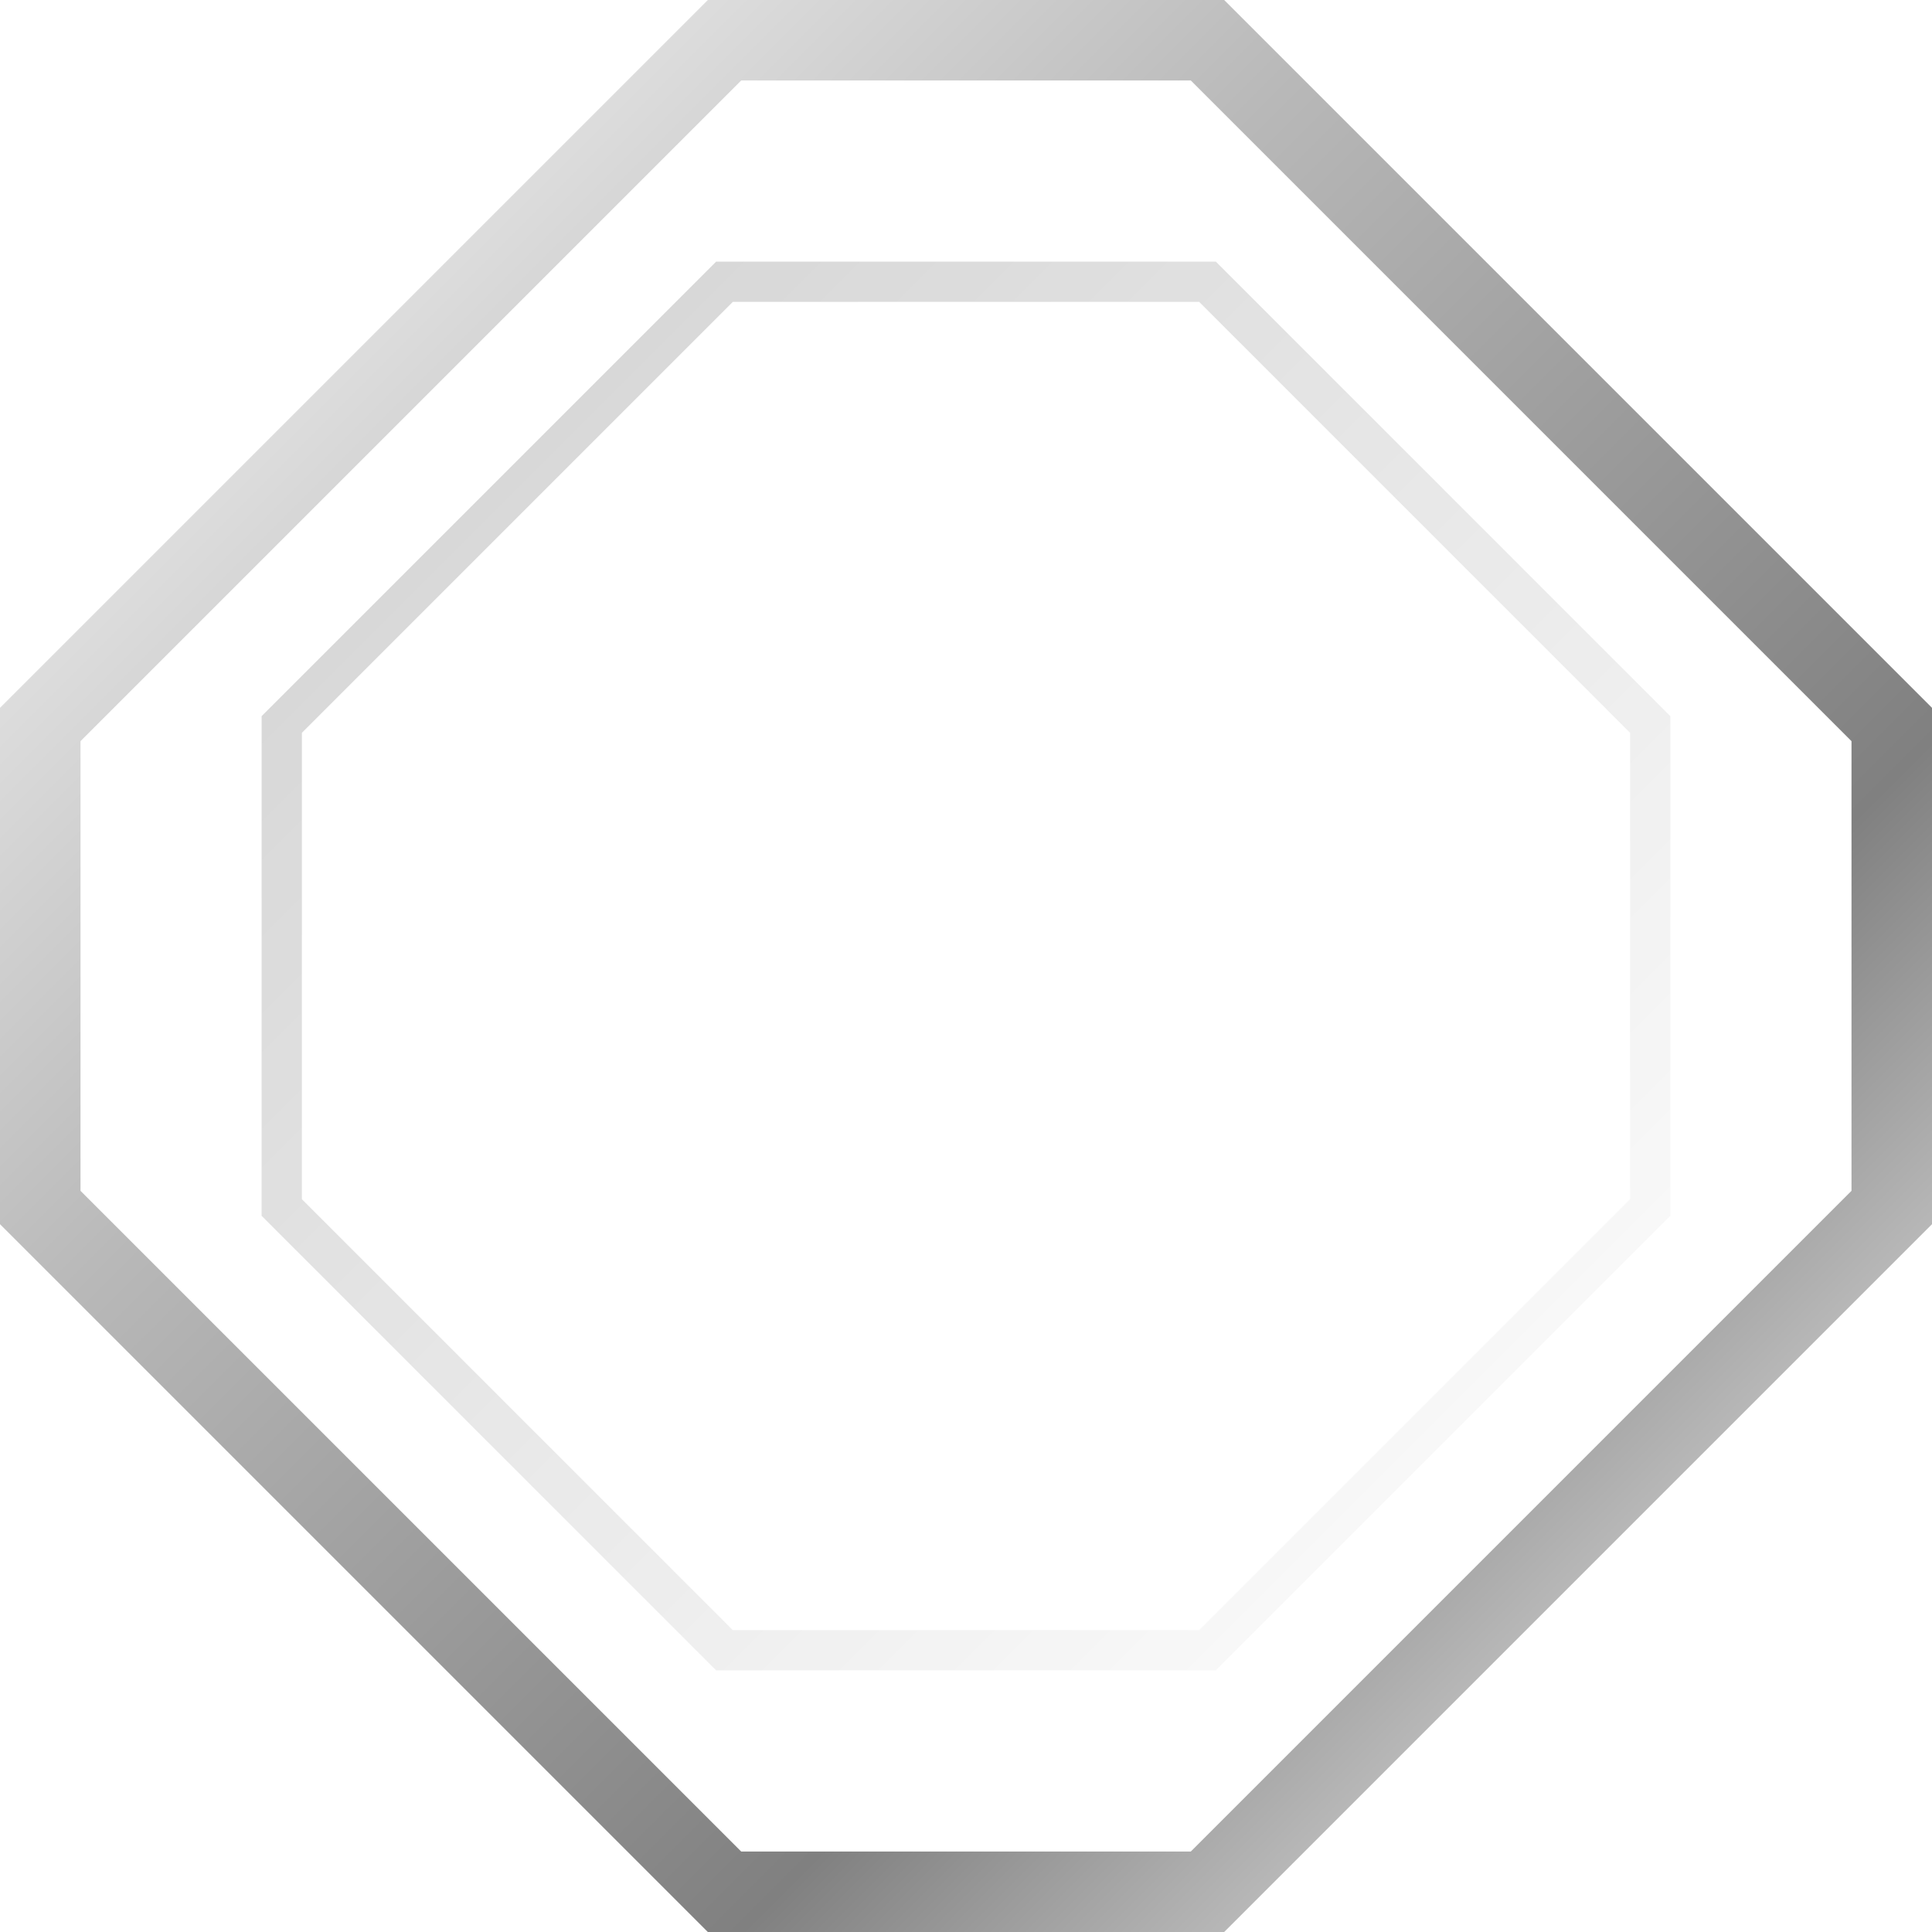
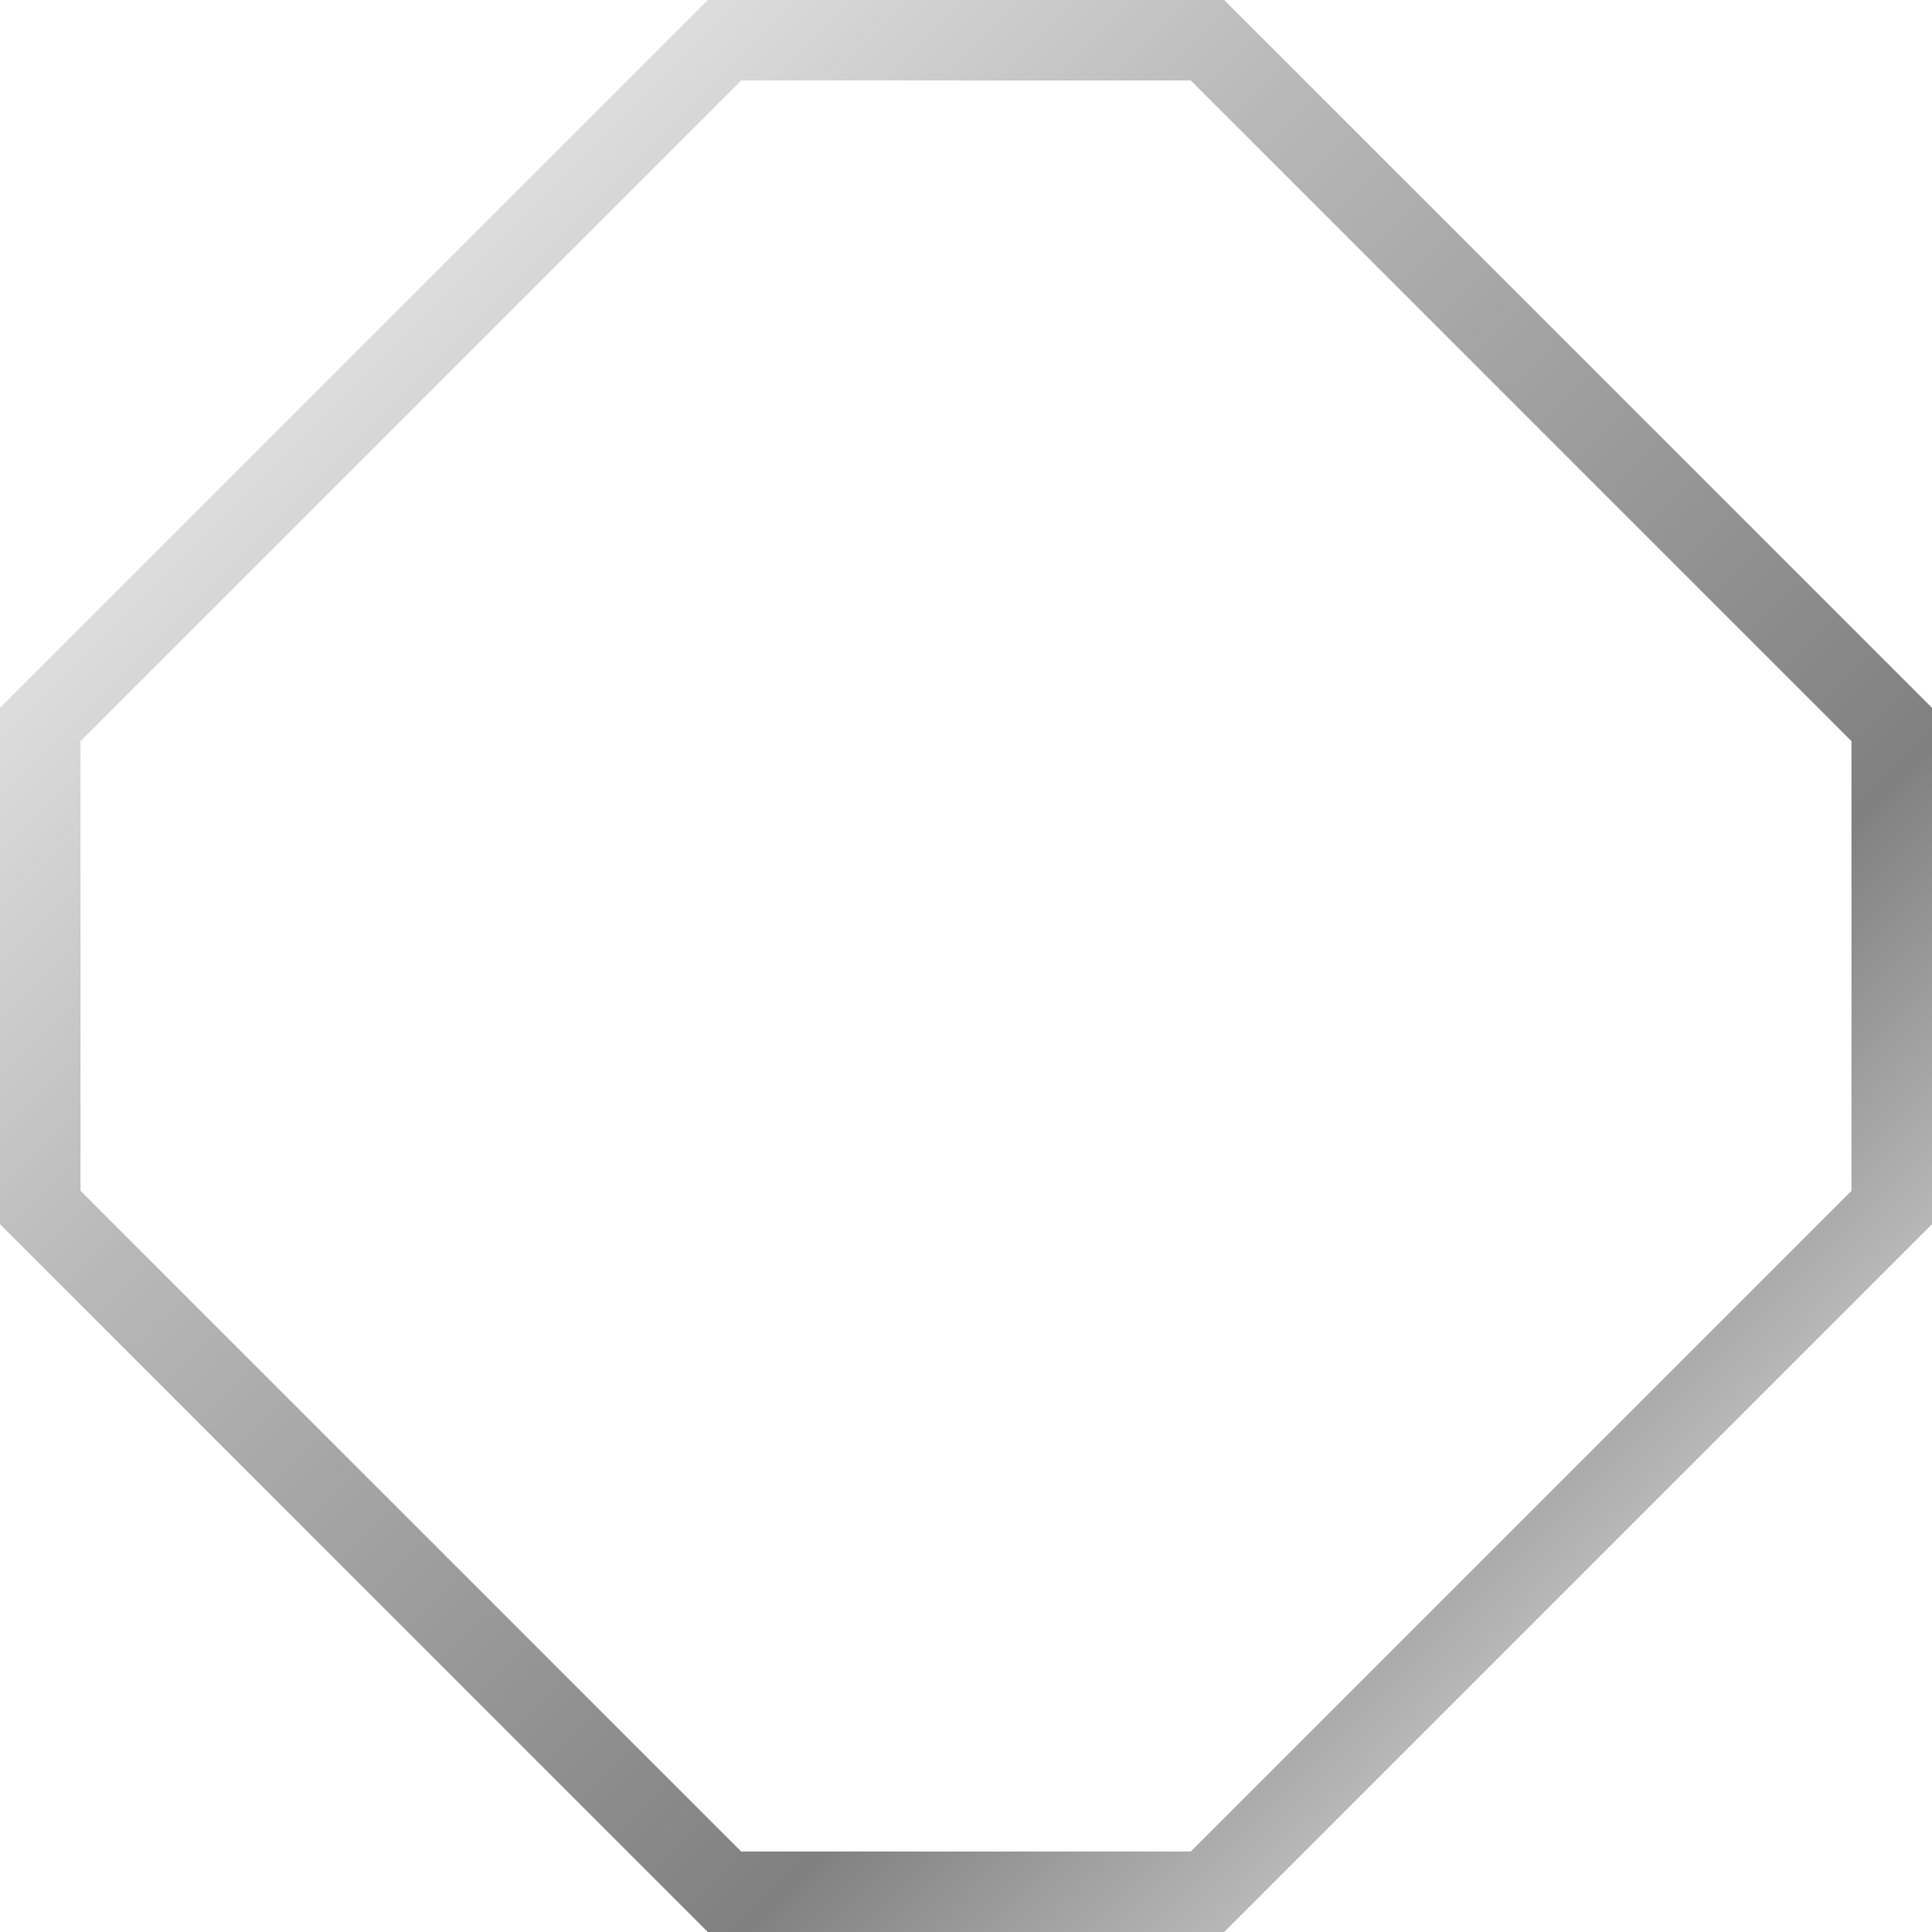
<svg xmlns="http://www.w3.org/2000/svg" viewBox="0 0 48 48">
  <defs>
    <linearGradient id="outer-border" x1="1" y1="1" x2="47" y2="47" gradientUnits="userSpaceOnUse">
      <stop offset="0" stop-color="#FFFFFF" />
      <stop offset="0.35" stop-color="#B8B8B8" />
      <stop offset="0.7" stop-color="#808080" />
      <stop offset="1" stop-color="#FFFFFF" />
    </linearGradient>
-     <linearGradient id="inner-border" x1="7" y1="7" x2="41" y2="41" gradientUnits="userSpaceOnUse">
-       <stop offset="0" stop-color="#B8B8B8" />
-       <stop offset="0.45" stop-color="#D8D8D8" />
-       <stop offset="1" stop-color="#FFFFFF" />
-     </linearGradient>
  </defs>
  <path d="M18 1H30L47 18V30L30 47H18L1 30V18Z" fill="none" stroke="url(#outer-border)" stroke-width="2" stroke-linejoin="miter" />
-   <path d="M18 7H30L41 18V30L30 41H18L7 30V18Z" fill="none" stroke="url(#inner-border)" stroke-width="1" stroke-linejoin="miter" opacity="0.65" />
</svg>
